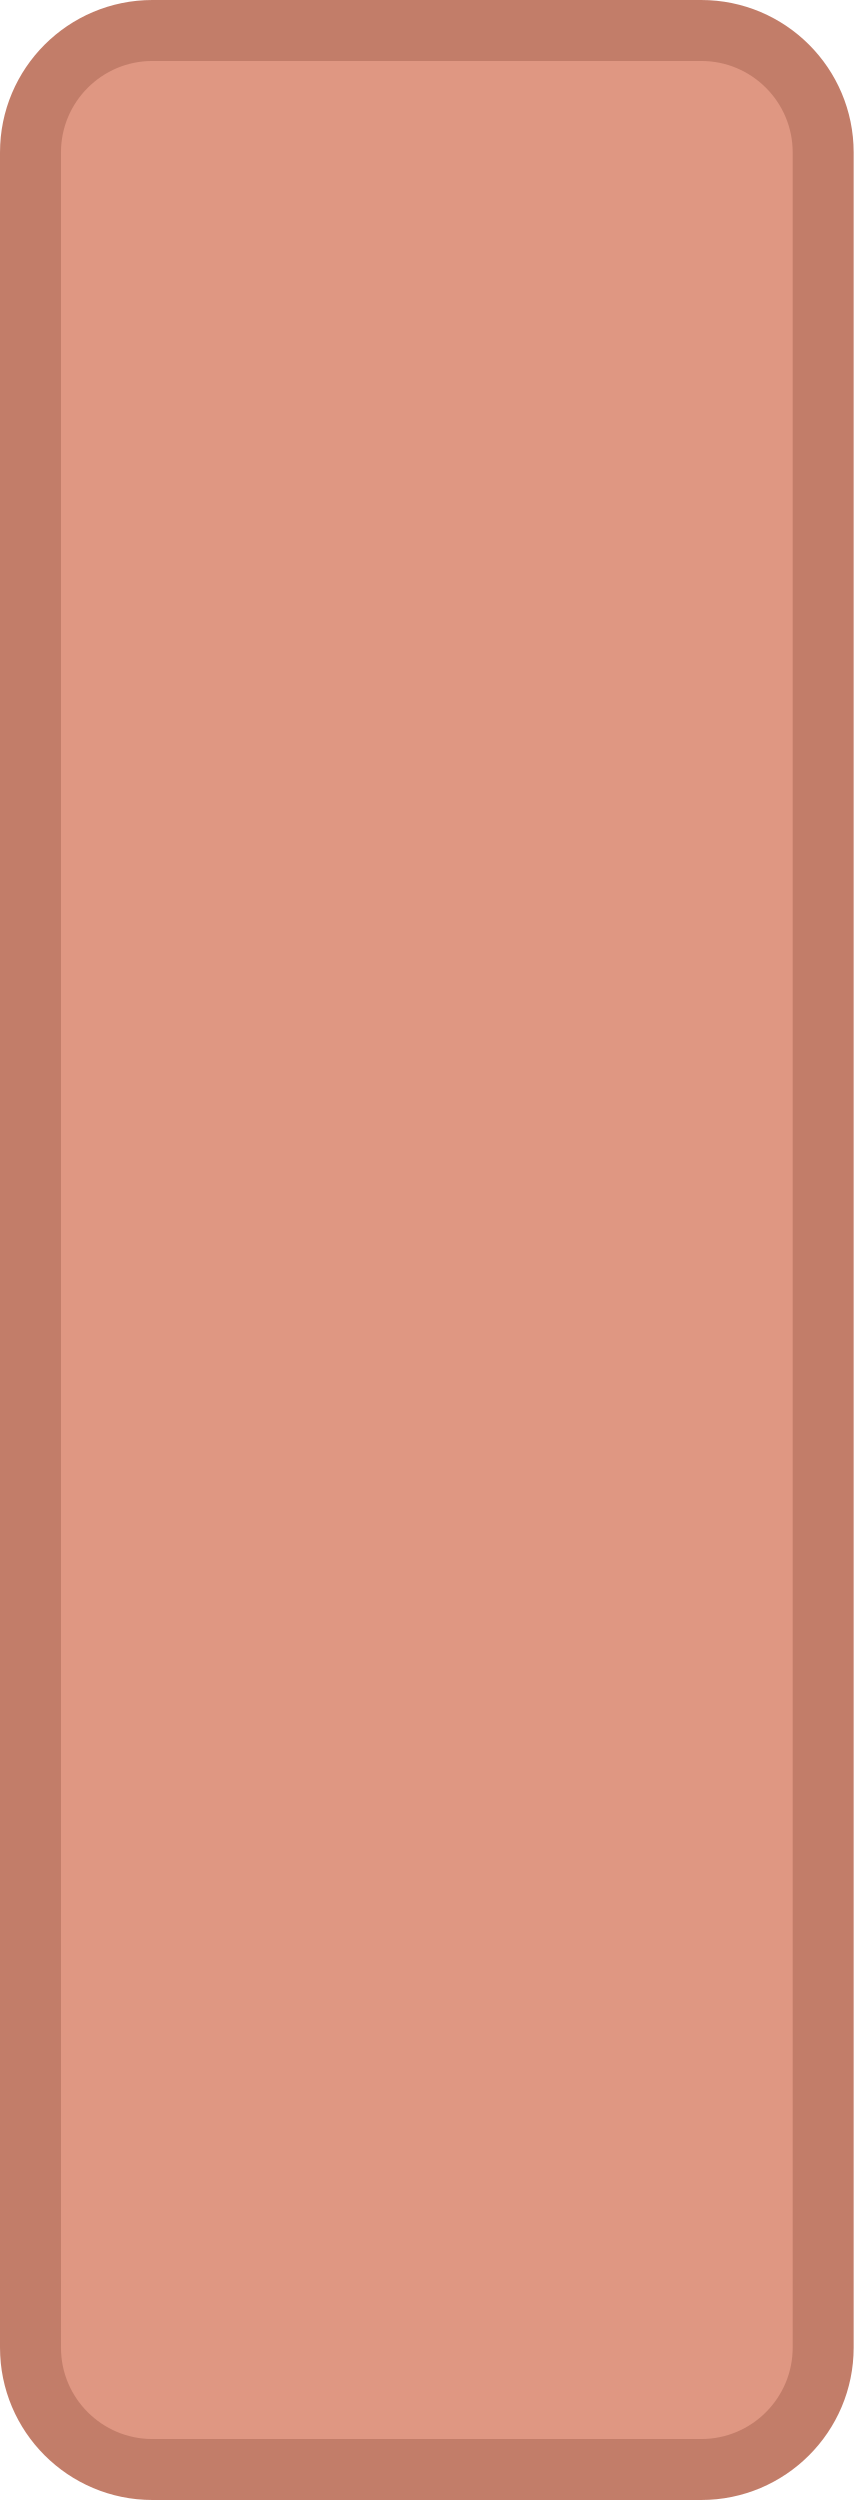
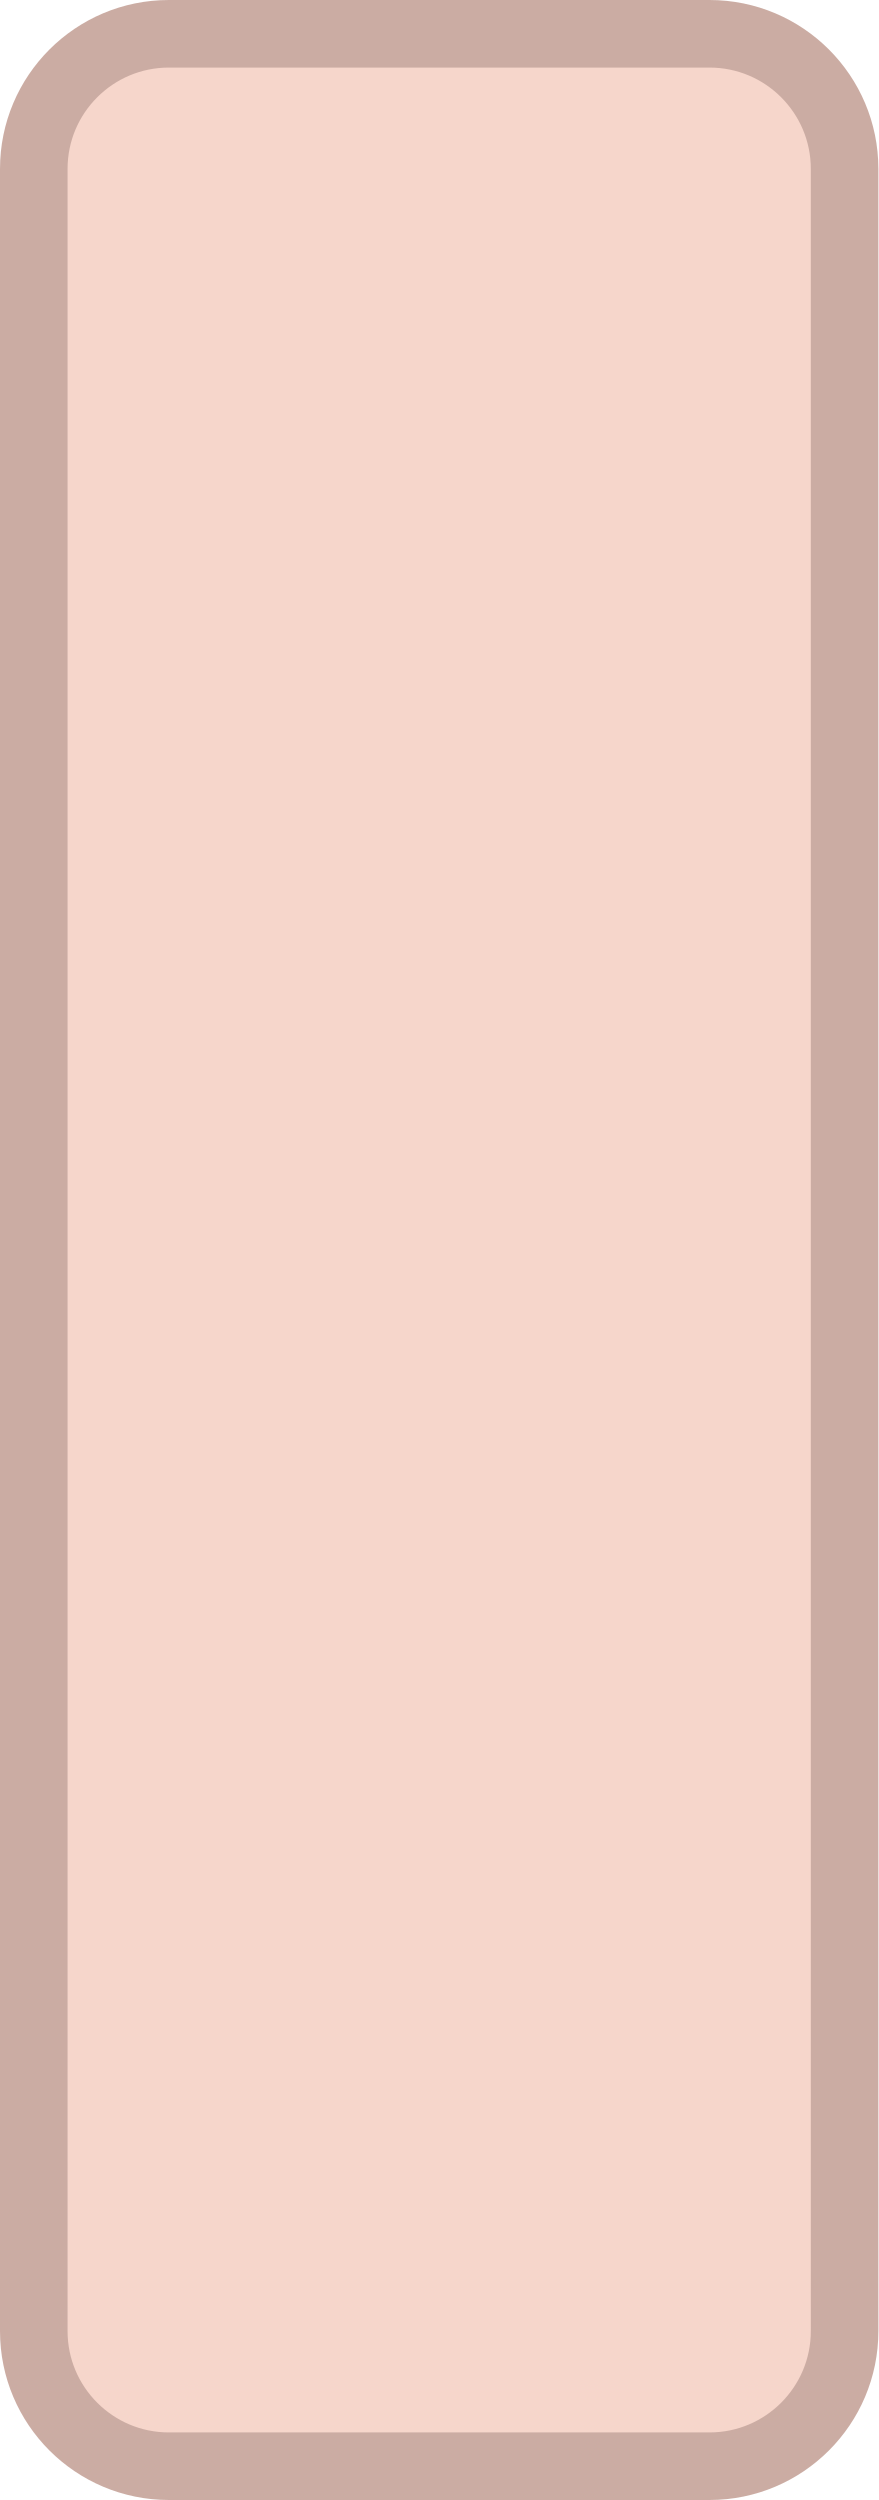
- <svg xmlns="http://www.w3.org/2000/svg" width="100%" height="100%" viewBox="0 0 14 41">
-   <rect x="0.5" y="0.5" width="13" height="40" rx="2" ry="2" id="shield" style="fill:#df9782;stroke:#c27d69;stroke-width:1;" />
+ <svg xmlns="http://www.w3.org/2000/svg" width="100%" height="100%" viewBox="0 0 13 37">
+   <rect x="0.5" y="0.5" width="12" height="36" rx="2" ry="2" id="shield" style="fill:#f6d6cb;stroke:#cbaca3;stroke-width:1;" />
</svg>
